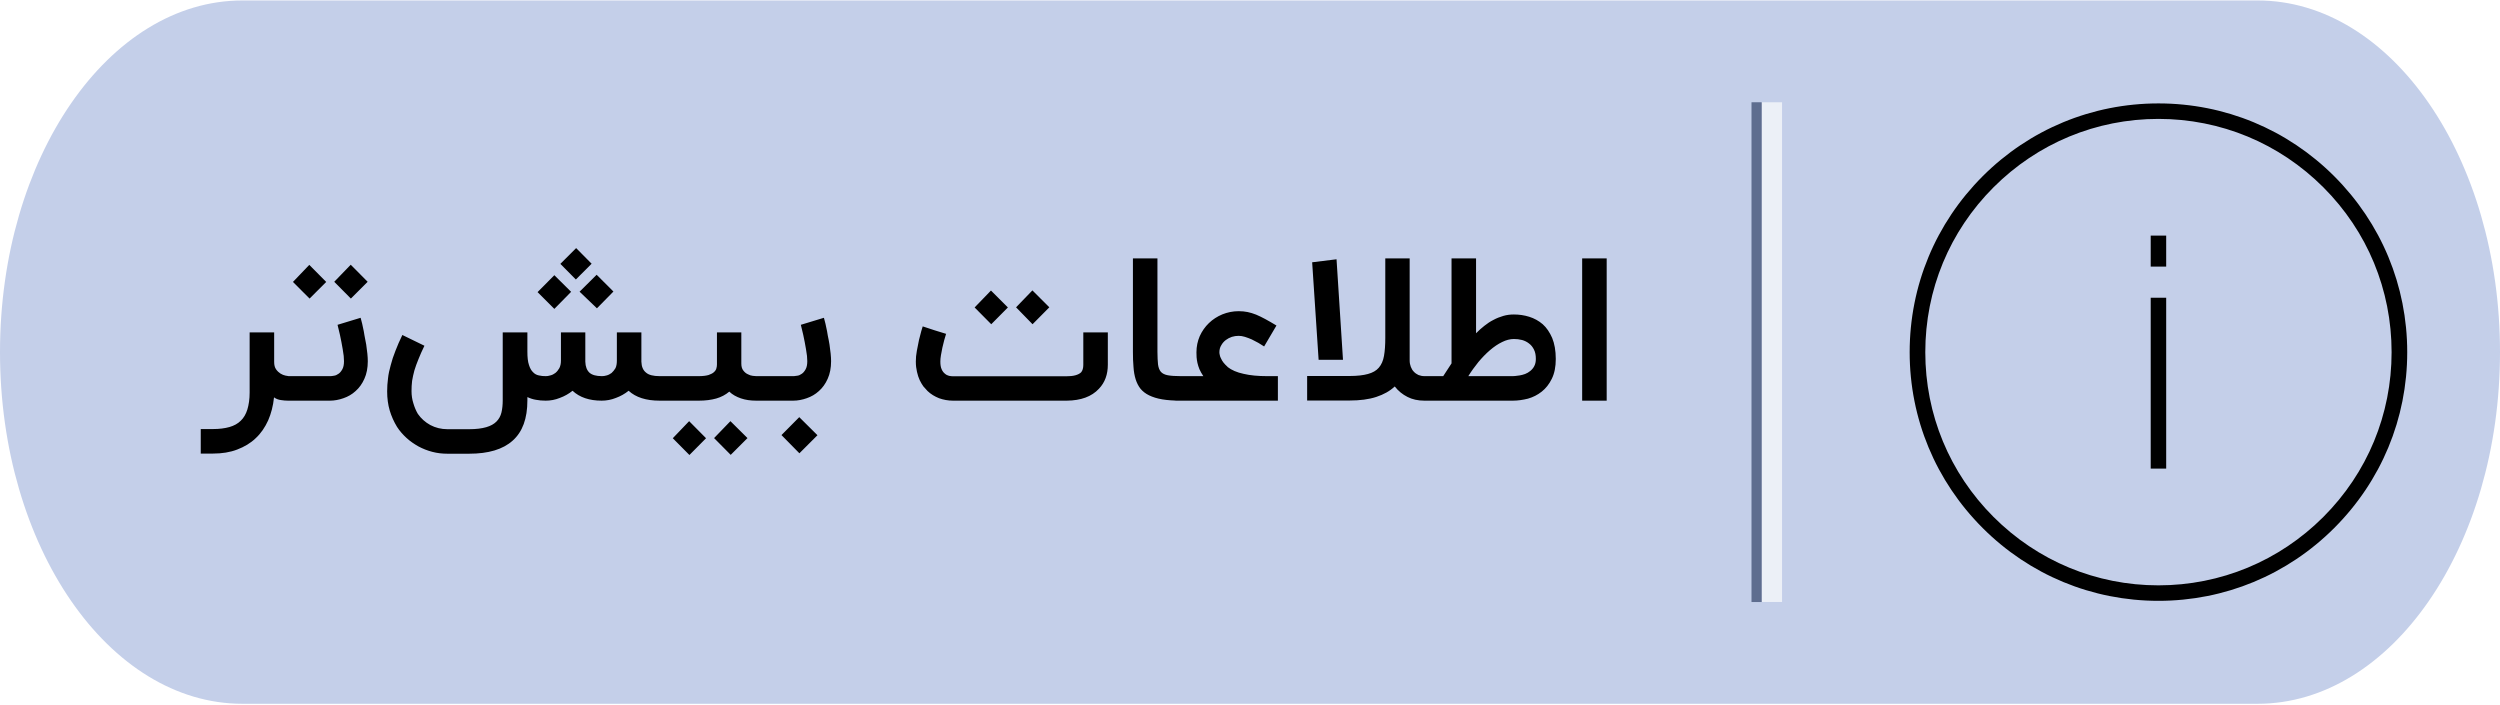
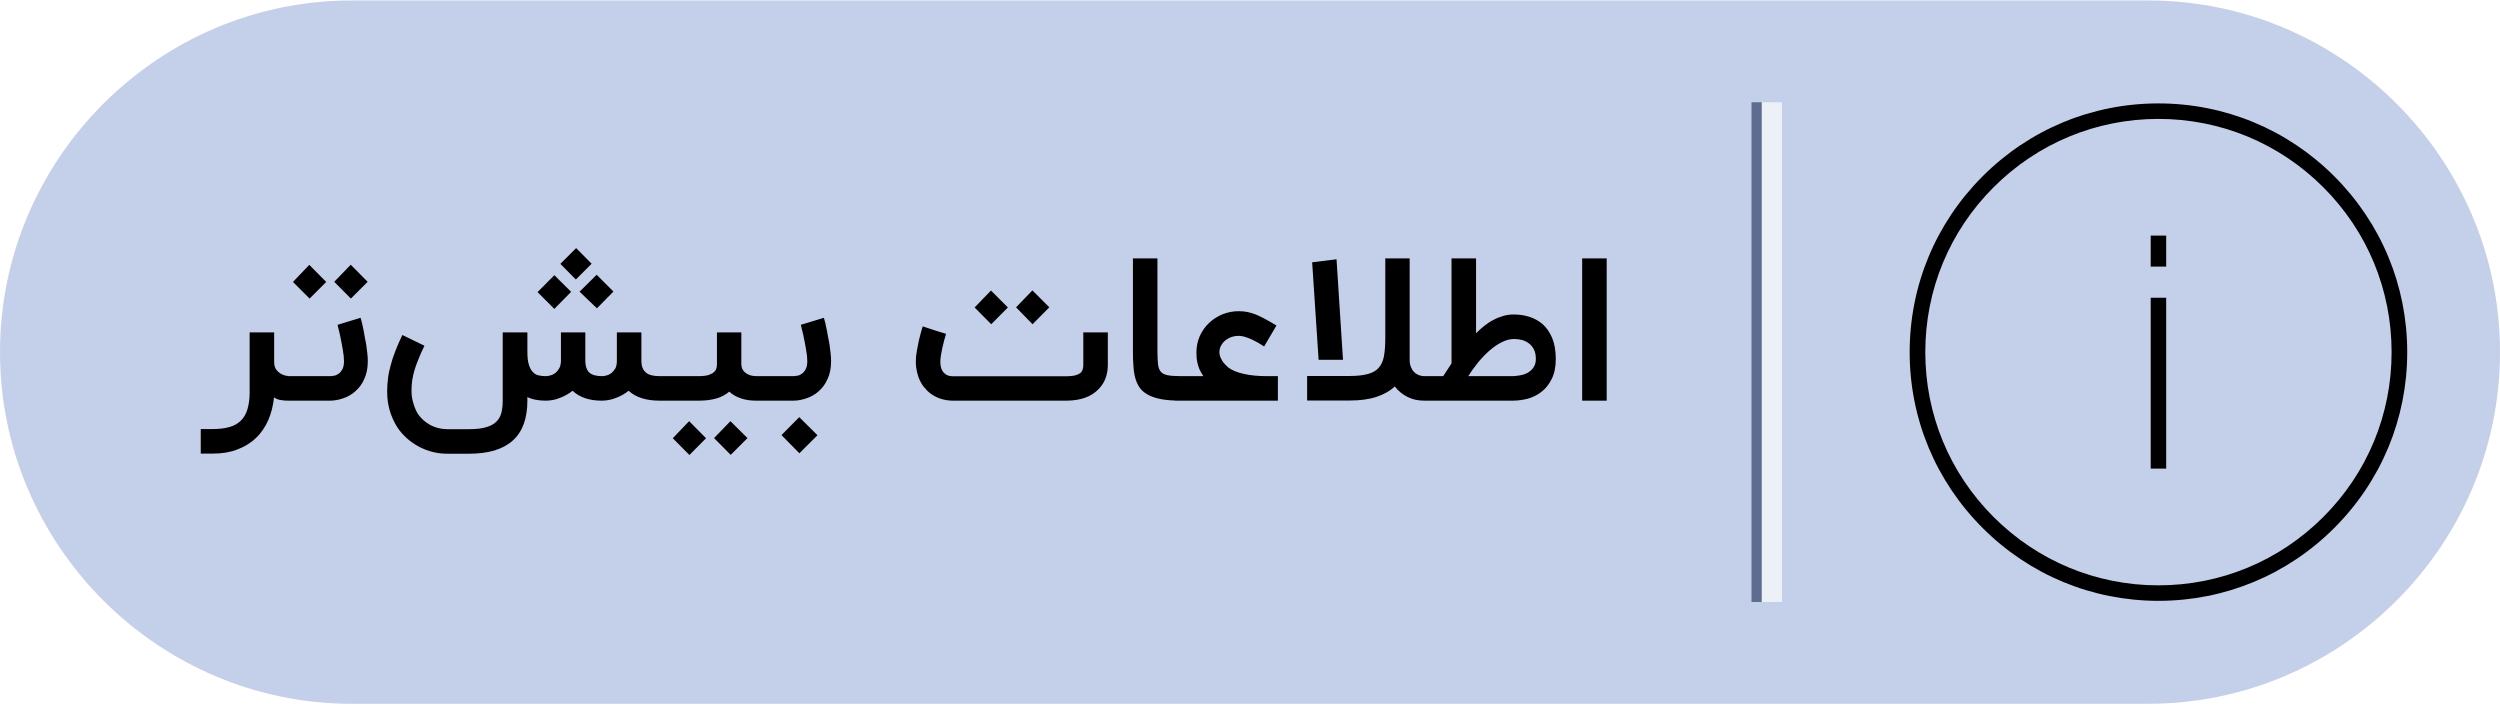
<svg xmlns="http://www.w3.org/2000/svg" xml:space="preserve" width="1.743in" height="0.491in" version="1.1" style="shape-rendering:geometricPrecision; text-rendering:geometricPrecision; image-rendering:optimizeQuality; fill-rule:evenodd; clip-rule:evenodd" viewBox="0 0 17435 4905">
  <defs>
    <style type="text/css">
   
    .fil4 {fill:black}
    .fil3 {fill:#5E6D8F}
    .fil0 {fill:#C4CFE9}
    .fil2 {fill:#ECF0F7}
    .fil1 {fill:black;fill-rule:nonzero}
   
  </style>
  </defs>
  <g id="Layer_x0020_1">
-     <g id="_2596531625632">
-       <rect class="fil0" width="17435" height="4905" rx="1691" ry="2453" />
+     <g id="_2555771603536">
+       <path class="fil0" d="M2452 0l12530 0c1349,0 2453,1104 2453,2452l0 1c0,1348 -1104,2452 -2453,2452l-12530 0c-1348,0 -2452,-1104 -2452,-2452l0 -1c0,-1348 1104,-2452 2452,-2452z" />
      <path class="fil1" d="M2039 2791l-26 0c-19,0 -37,-1 -53,-4 -17,-2 -34,-8 -49,-19 -6,59 -20,113 -41,161 -22,48 -50,90 -87,124 -35,34 -79,60 -129,79 -49,19 -106,28 -168,28l-86 0 0 -171 86 0c44,0 82,-5 114,-14 32,-9 59,-24 79,-44 21,-20 36,-46 46,-78 10,-33 16,-72 16,-119l0 -419 171 0 0 206c0,21 4,38 13,51 9,13 20,23 31,30 12,7 23,12 34,14 11,2 19,4 23,4l26 0 0 171zm476 -578c1,3 3,11 6,23 3,11 7,26 10,43 4,17 8,37 11,58 4,21 8,42 12,63 3,22 6,42 8,63 2,20 3,38 3,53 0,47 -8,88 -24,123 -15,34 -36,63 -61,85 -25,23 -53,39 -85,50 -31,11 -63,17 -94,17l-297 0 0 -171 301 0c6,0 14,-1 24,-3 11,-1 21,-6 31,-13 10,-6 19,-17 27,-31 8,-14 12,-33 12,-57 0,-10 -1,-23 -2,-37 -2,-15 -4,-30 -7,-47 -3,-16 -6,-33 -9,-50 -4,-18 -7,-34 -10,-49 -3,-15 -7,-29 -10,-42 -3,-13 -6,-22 -7,-29l161 -49zm-68 -134l-116 -117 115 -119 118 119 -117 117zm-288 0l-116 -116 114 -119 118 119 -116 116zm2441 712c-94,0 -166,-23 -216,-69 -26,21 -56,38 -89,50 -32,13 -66,19 -99,19 -86,0 -154,-23 -203,-69 -26,21 -56,38 -89,50 -32,13 -65,19 -98,19 -25,0 -48,-2 -68,-6 -20,-3 -41,-10 -60,-19l0 23c0,127 -34,220 -103,281 -68,61 -169,91 -303,91l-152 0c-36,0 -71,-4 -105,-13 -35,-9 -67,-22 -97,-38 -30,-17 -58,-36 -83,-59 -25,-23 -48,-49 -66,-77 -22,-36 -39,-74 -51,-114 -12,-41 -18,-85 -18,-134 0,-30 2,-60 6,-90 3,-30 10,-61 19,-93 8,-32 19,-65 33,-100 13,-34 29,-71 48,-110l154 75c-16,33 -30,64 -41,92 -12,28 -21,55 -29,80 -7,25 -12,50 -16,73 -3,24 -4,47 -4,71 0,30 4,58 13,86 8,27 18,51 31,73 22,32 51,58 87,78 36,19 76,29 119,29l152 0c49,0 88,-5 119,-14 31,-9 54,-22 71,-39 17,-17 29,-38 35,-63 6,-25 9,-53 9,-85l0 -474 172 0 0 134c0,39 3,70 11,93 7,23 17,40 29,51 11,12 25,19 40,22 16,4 32,5 48,5 9,0 20,-1 32,-5 13,-3 24,-9 35,-17 11,-9 20,-20 28,-34 7,-14 11,-31 11,-52l0 -197 170 0 0 204c1,35 11,60 29,77 18,16 47,24 87,24 10,0 20,-1 33,-5 12,-3 23,-9 34,-17 10,-9 19,-20 27,-33 7,-14 10,-32 10,-53l0 -197 171 0 0 204c1,35 12,60 32,76 19,17 51,25 95,25l54 0 0 171 -54 0zm-617 -759l-117 119 -117 -117 117 -118 117 116zm295 -2l-115 117 -121 -116 119 -118 117 117zm-152 -194l-110 110 -108 -109 110 -110 108 109zm1250 784l0 171 -102 0c-40,0 -75,-5 -107,-16 -32,-11 -59,-26 -81,-47 -26,22 -56,38 -91,48 -36,10 -76,15 -121,15l-238 0 0 -171 238 0c28,0 51,-3 68,-8 16,-6 29,-12 37,-20 9,-8 15,-17 17,-26 3,-10 4,-19 4,-28l0 -223 170 0 0 218c0,21 5,37 14,48 9,12 20,21 32,26 11,6 23,10 34,11 12,1 20,2 24,2l102 0zm-280 549l-116 -117 114 -118 119 118 -117 117zm-288 1l-116 -117 114 -119 118 119 -116 117zm938 -957c1,3 3,11 6,23 3,11 7,26 10,43 4,17 8,37 11,58 5,21 8,42 12,63 3,22 6,42 8,63 2,20 3,38 3,53 0,47 -8,88 -24,123 -15,34 -36,63 -61,85 -25,23 -53,39 -85,50 -31,11 -63,17 -94,17l-183 0 0 -171 188 0c5,0 13,-1 23,-3 11,-1 21,-6 31,-13 10,-6 19,-17 27,-31 8,-14 12,-33 12,-57 0,-10 -1,-23 -2,-37 -2,-15 -4,-30 -7,-47 -3,-16 -6,-33 -9,-50 -4,-18 -7,-34 -10,-49 -3,-15 -7,-29 -10,-42 -3,-13 -6,-22 -7,-29l161 -49zm-296 818l124 -125 127 126 -126 126 -125 -127zm2276 -716l0 225c0,68 -20,124 -62,168 -51,55 -126,82 -224,83l-794 0c-34,0 -66,-6 -97,-17 -30,-12 -57,-28 -80,-50 -9,-9 -19,-20 -29,-32 -9,-13 -18,-27 -26,-44 -8,-17 -14,-36 -19,-58 -5,-21 -8,-45 -8,-72 0,-23 2,-48 7,-74 5,-27 10,-53 15,-76 6,-24 11,-45 16,-62 6,-18 9,-29 10,-33l82 27 81 25c-4,13 -8,27 -13,44 -4,18 -9,35 -13,53 -4,18 -7,36 -10,53 -3,17 -4,32 -4,44 0,22 3,40 9,53 6,14 14,24 23,31 9,8 18,12 29,15 10,2 20,3 28,3l788 0c25,0 47,-2 65,-7 18,-5 31,-12 40,-21 10,-12 15,-29 15,-52l0 -226 171 0zm-525 -57l-115 -118 114 -118 118 118 -117 118zm-288 0l-116 -117 114 -118 118 118 -116 117zm1322 533c-50,0 -93,-3 -129,-9 -37,-6 -67,-16 -92,-28 -25,-12 -45,-28 -60,-46 -15,-19 -26,-41 -34,-66 -8,-26 -13,-54 -15,-86 -3,-32 -4,-67 -4,-106l0 -651 171 0 0 651c0,37 2,66 4,88 3,22 9,39 20,52 11,12 27,20 49,24 22,4 52,6 90,6l0 171zm582 0l-620 0 0 -171 195 0c-11,-17 -20,-32 -27,-48 -6,-15 -11,-30 -14,-44 -3,-14 -5,-27 -6,-40 -1,-13 -1,-24 -1,-34 0,-41 8,-78 23,-113 16,-35 37,-65 64,-91 27,-26 58,-46 94,-61 35,-14 73,-22 113,-22 23,0 44,2 63,6 19,4 39,10 59,18 20,8 41,19 64,31 23,13 49,27 78,45l-86 146c-13,-8 -26,-16 -40,-25 -15,-8 -30,-16 -46,-24 -16,-7 -32,-13 -48,-18 -16,-5 -30,-7 -44,-7 -15,0 -31,2 -47,7 -15,5 -30,13 -42,22 -13,10 -24,22 -32,37 -9,14 -13,31 -13,49 0,6 1,12 3,20 1,7 4,15 9,24 4,9 9,18 17,28 8,10 17,19 29,30l-1 0c28,22 65,38 112,48 46,11 101,16 163,16l76 0 0 171 -95 0zm299 -1l0 -171 296 0c53,0 96,-5 128,-14 33,-9 58,-23 76,-44 18,-21 30,-48 36,-82 6,-34 9,-76 9,-126l0 -554 170 0 0 571 0 141c0,16 3,31 8,44 5,13 12,25 21,34 9,10 20,17 32,23 13,5 27,8 42,8l35 0 0 171 -35 0c-46,0 -85,-9 -118,-26 -34,-17 -64,-41 -89,-73 -34,32 -77,56 -129,73 -52,17 -114,25 -186,25l-296 0zm80 -284l-45 -680 170 -21 45 701 -170 0zm733 285l0 -171 136 0 58 -89 0 -732 171 0 0 522c18,-19 38,-36 58,-52 20,-16 41,-30 63,-41 22,-12 45,-21 69,-28 24,-7 48,-10 74,-10 36,0 72,5 107,16 35,11 66,28 94,52 27,24 49,57 66,96 16,39 25,88 25,146 0,55 -9,101 -28,139 -18,37 -42,67 -70,89 -29,23 -61,39 -96,49 -36,9 -71,14 -105,14l-622 0zm629 -430c-26,0 -54,7 -82,21 -29,14 -57,33 -85,57 -28,24 -55,52 -81,83 -25,31 -49,64 -70,98l311 0c2,0 7,-1 16,-1 9,-1 19,-2 31,-4 12,-2 24,-5 38,-10 13,-5 25,-12 36,-21 11,-9 21,-20 28,-34 7,-13 11,-30 11,-50 0,-26 -4,-47 -13,-65 -9,-18 -20,-32 -35,-43 -14,-11 -30,-19 -48,-24 -19,-5 -38,-7 -57,-7zm647 430l-171 0 0 -992 171 0 0 992z" />
-       <rect class="fil2" x="12286" y="710" width="142" height="3485" />
-       <rect class="fil3" x="12215" y="710" width="70.974" height="3485.38" />
+       <polygon class="fil2" points="12428,710 12286,710 12286,4195 12428,4195 " />
+       <polygon class="fil3" points="12215,710 12286,710 12286,4195 12215,4195 " />
      <path class="fil4" d="M15053 4187c463,0 899,-181 1226,-508 328,-328 509,-763 509,-1226 0,-464 -181,-899 -509,-1227 -327,-327 -763,-508 -1226,-508 -463,0 -899,181 -1226,508 -328,328 -509,763 -509,1227 0,463 181,898 509,1226 327,327 763,508 1226,508zm-54 -2547l108 0 0 216 -108 0 0 -216zm0 433l108 0 0 1192 -108 0 0 -1192zm-1096 -770c307,-307 716,-477 1150,-477 434,0 843,170 1150,477 307,307 476,715 476,1150 0,434 -169,842 -476,1149 -307,307 -716,477 -1150,477 -434,0 -843,-170 -1150,-477 -307,-307 -476,-715 -476,-1149 0,-435 169,-843 476,-1150z" />
    </g>
  </g>
</svg>
